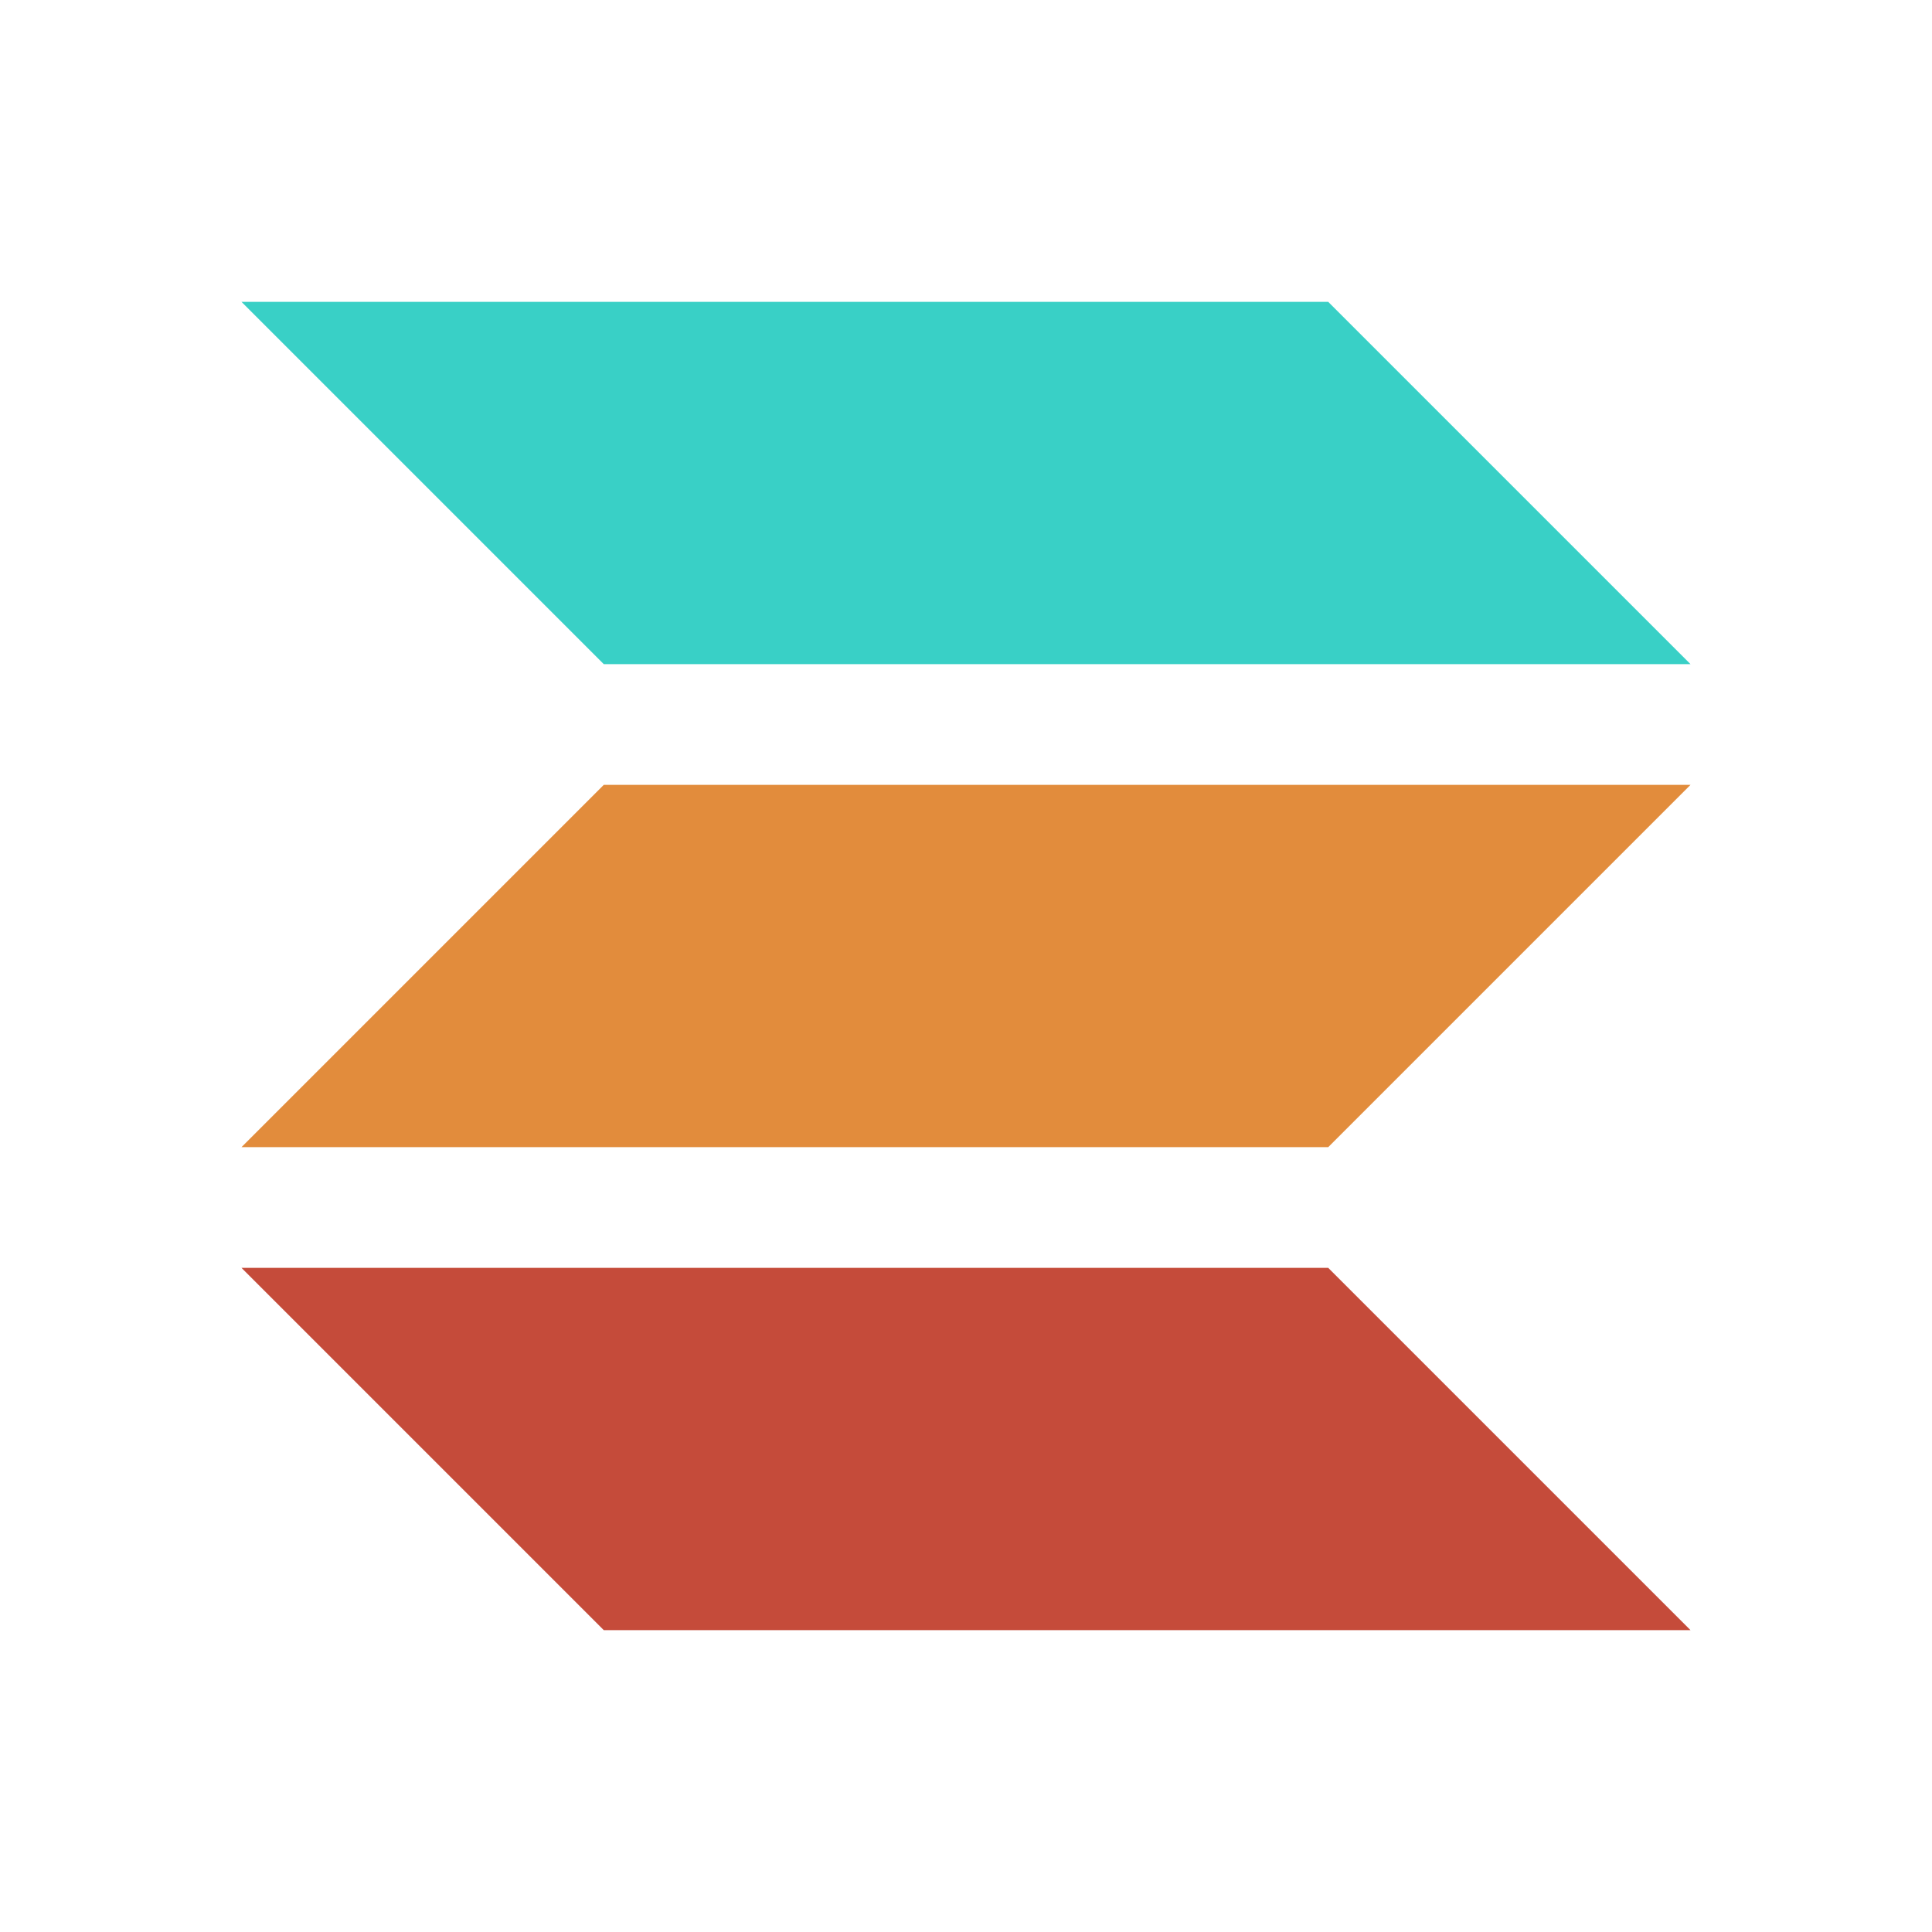
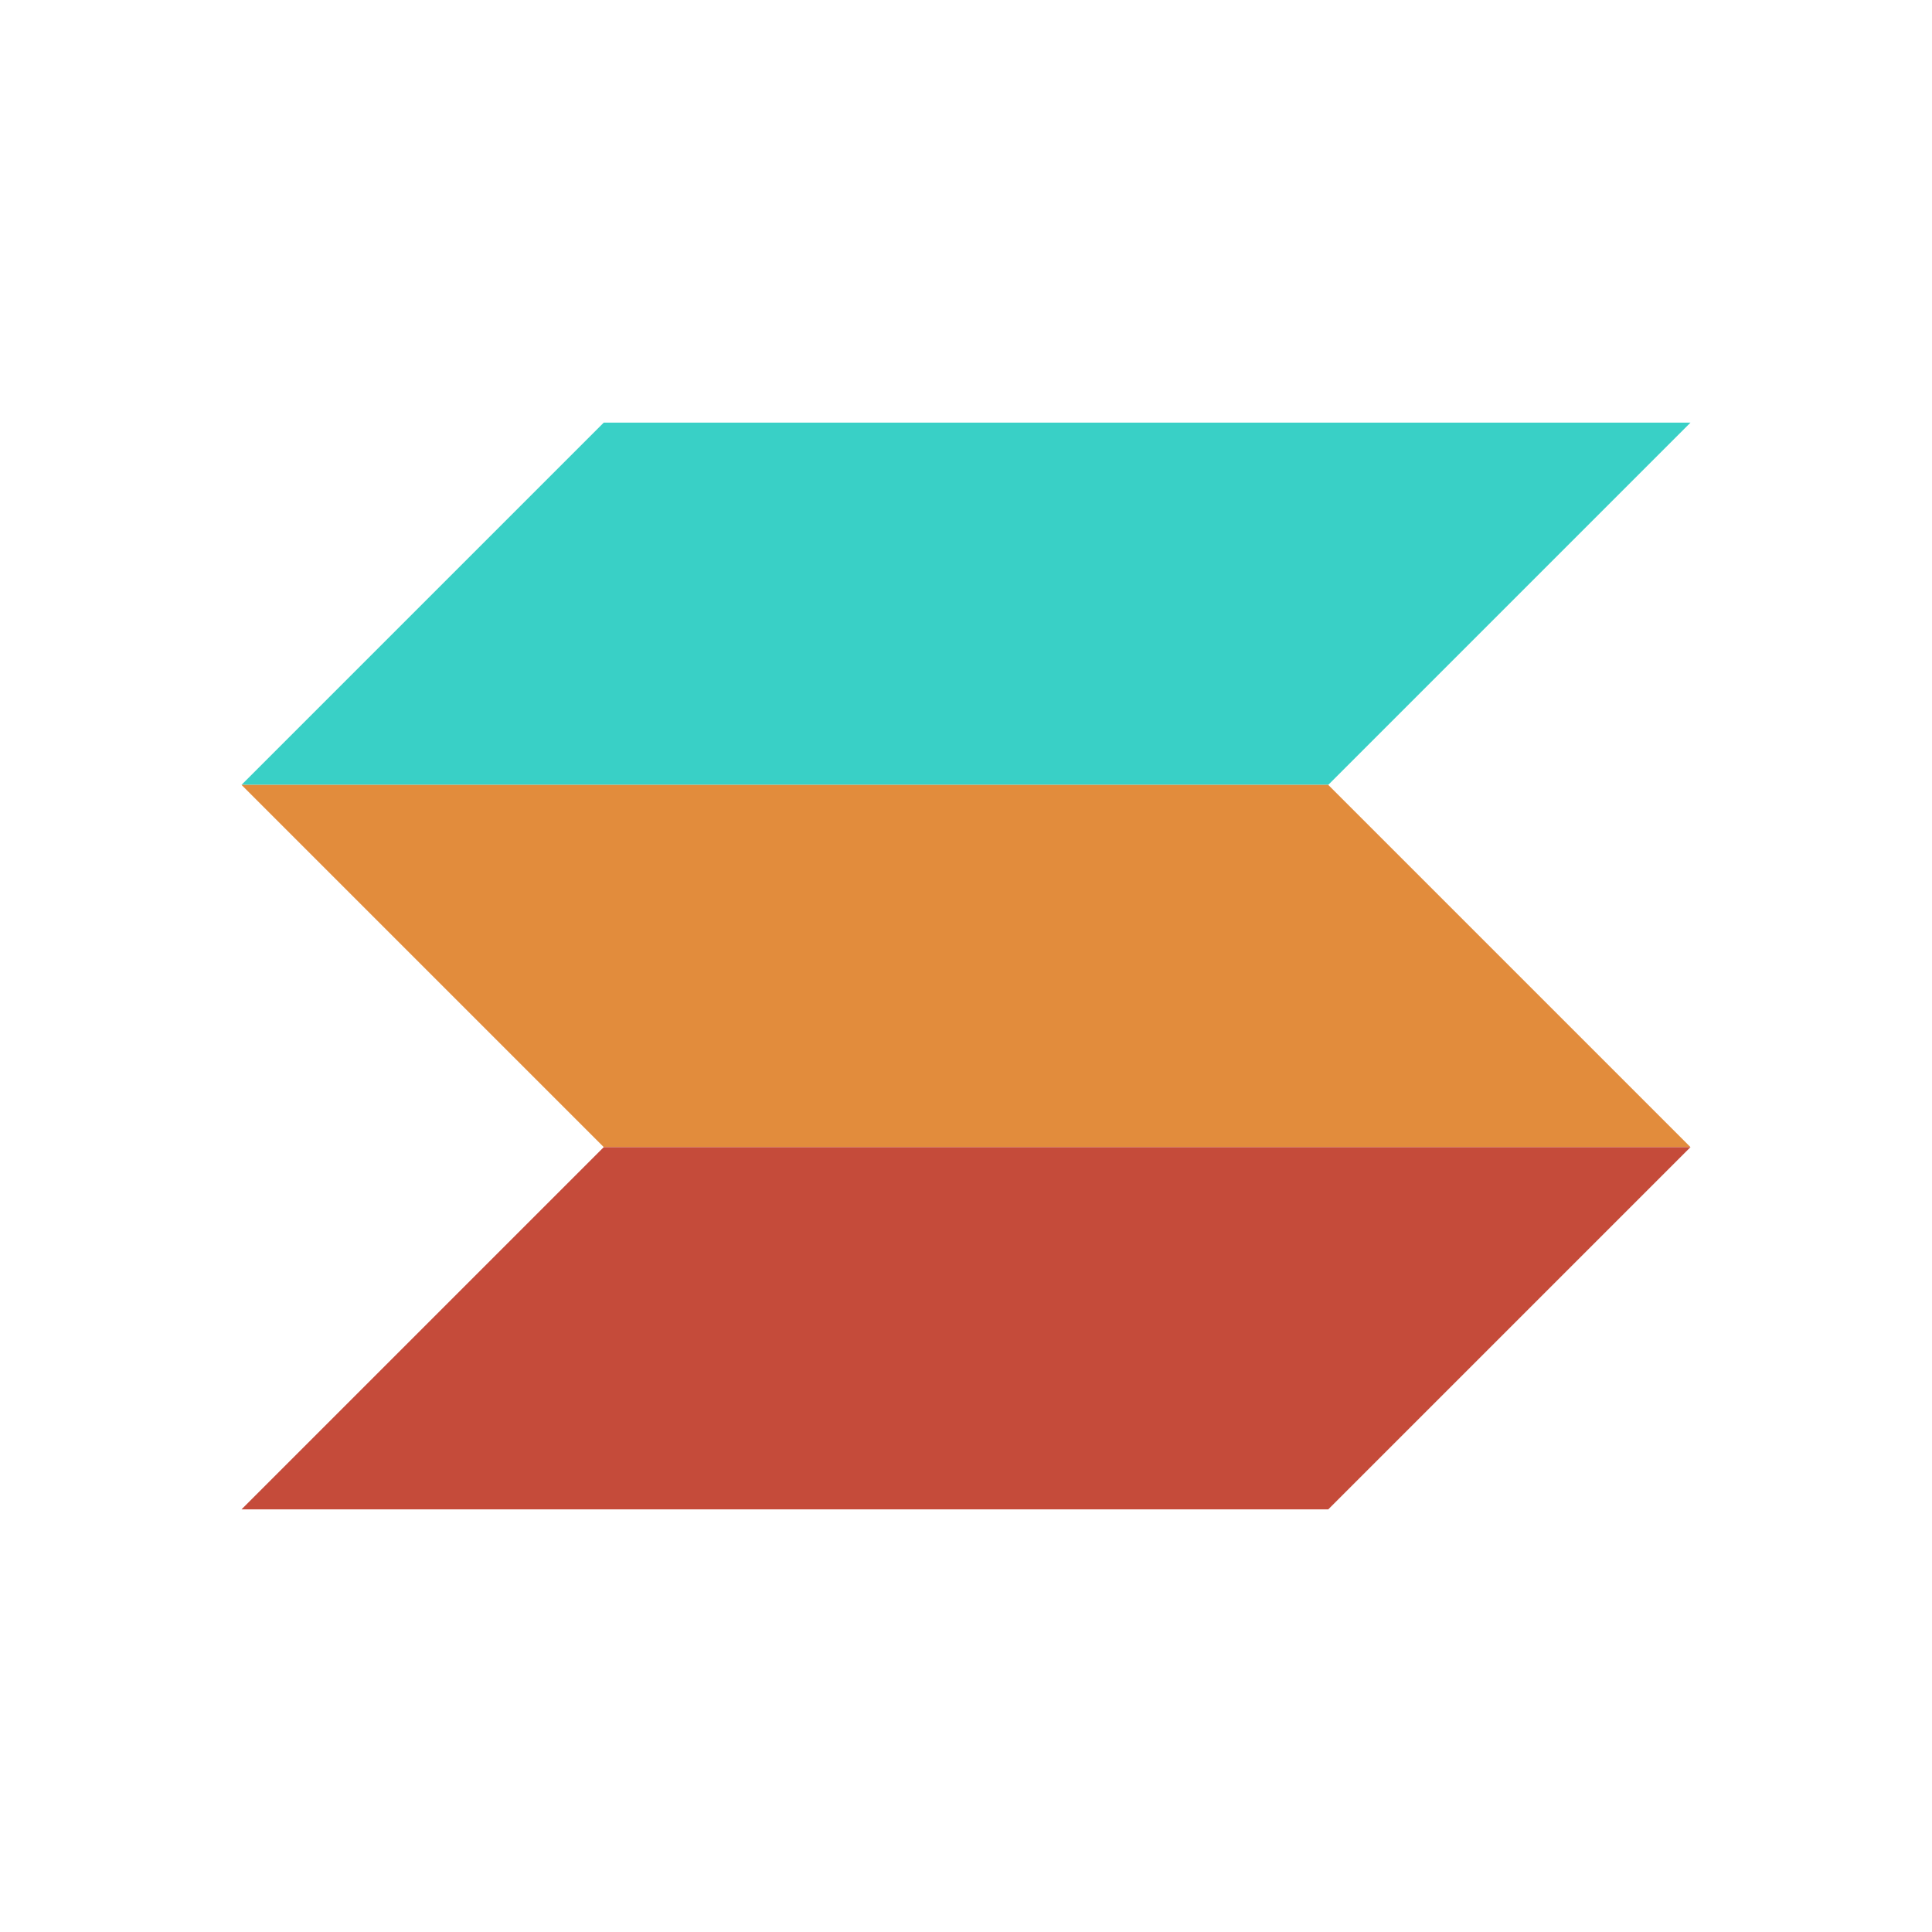
<svg xmlns="http://www.w3.org/2000/svg" viewBox="0 0 128 128">
-   <path d="M 16 20 H 88 L 112 44 H 40 Z" fill="#39D0C6" />
-   <path d="M 40 52 H 112 L 88 76 H 16 Z" fill="#E28C3C" />
-   <path d="M 16 84 H 88 L 112 108 H 40 Z" fill="#C54B3A" />
+   <path d="M 40 28 H 112 L 88 52 H 16 Z" fill="#39D0C6" />
+   <path d="M 16 52 H 88 L 112 76 H 40 Z" fill="#E28C3C" />
+   <path d="M 40 76 H 112 L 88 100 H 16 Z" fill="#C54B3A" />
</svg>
